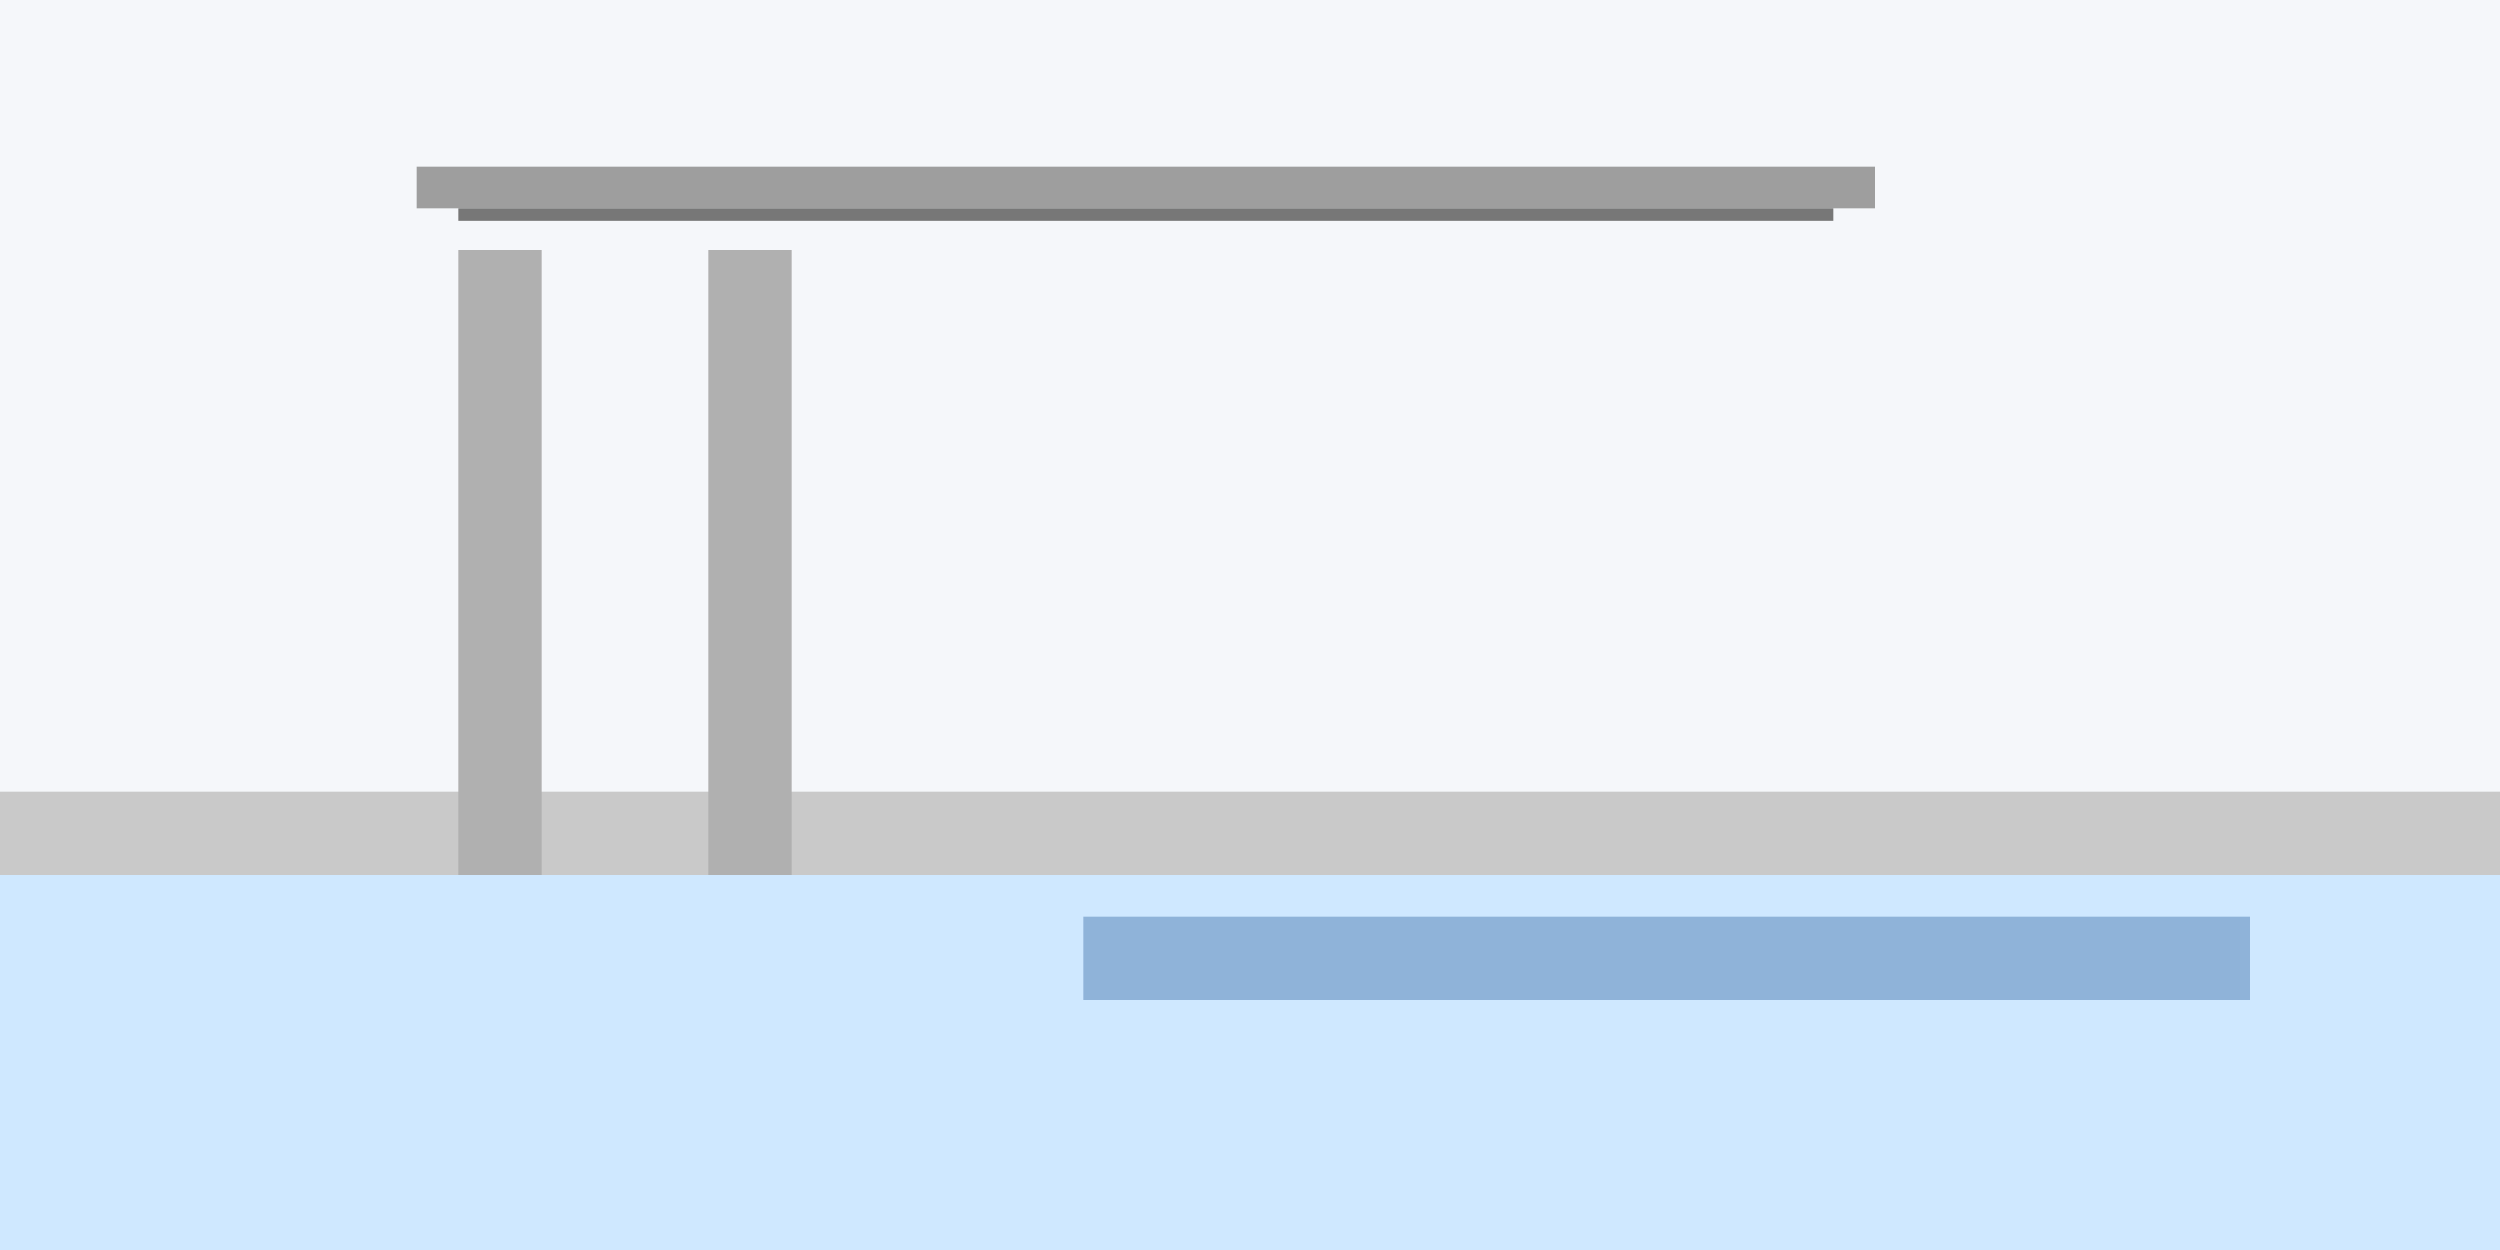
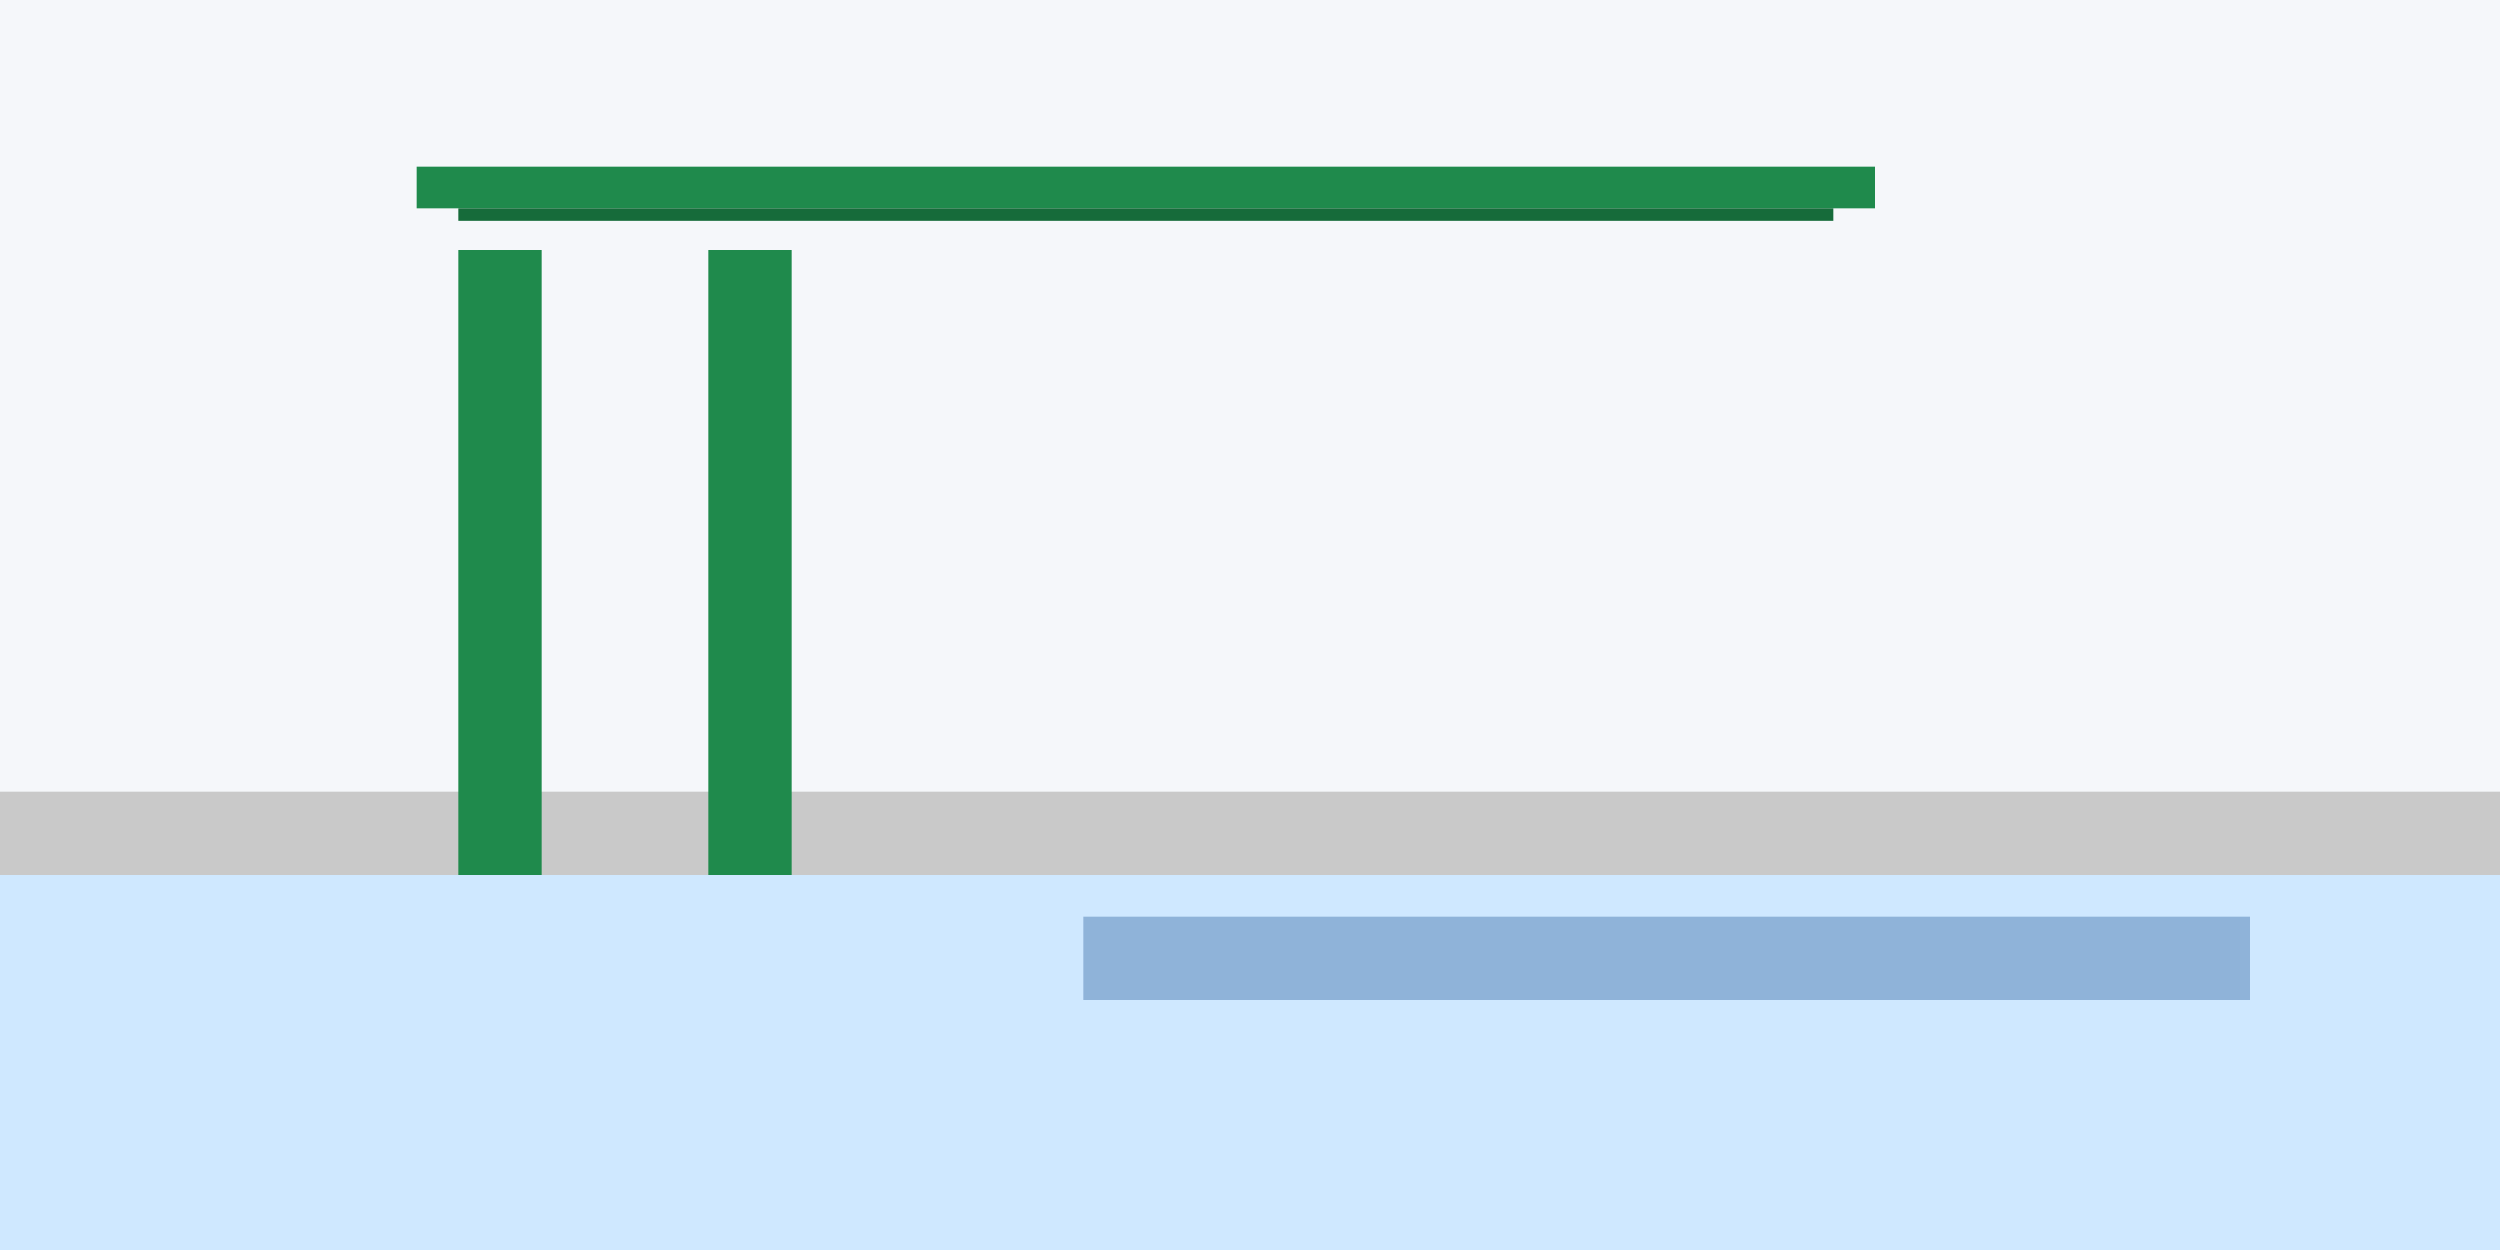
<svg xmlns="http://www.w3.org/2000/svg" width="1200" height="600" viewBox="0 0 1200 600">
  <rect x="0" y="0" width="1200" height="600" fill="#f5f7fa" />
  <rect x="0" y="380" width="1200" height="40" fill="#c9c9c9" />
  <rect x="0" y="420" width="1200" height="180" fill="#cfe8ff" />
-   <rect x="220" y="120" width="40" height="300" fill="#b0b0b0" />
-   <rect x="340" y="120" width="40" height="300" fill="#b0b0b0" />
-   <rect x="200" y="80" width="700" height="20" fill="#9e9e9e" />
-   <rect x="220" y="100" width="660" height="6" fill="#777" />
+   <rect x="220" y="120" width="40" height="300" fill="#1f8a4c" />
+   <rect x="340" y="120" width="40" height="300" fill="#1f8a4c" />
+   <rect x="200" y="80" width="700" height="20" fill="#1f8a4c" />
+   <rect x="220" y="100" width="660" height="6" fill="#166b3a" />
  <rect x="520" y="440" width="560" height="40" fill="#8fb3d9" />
</svg>
